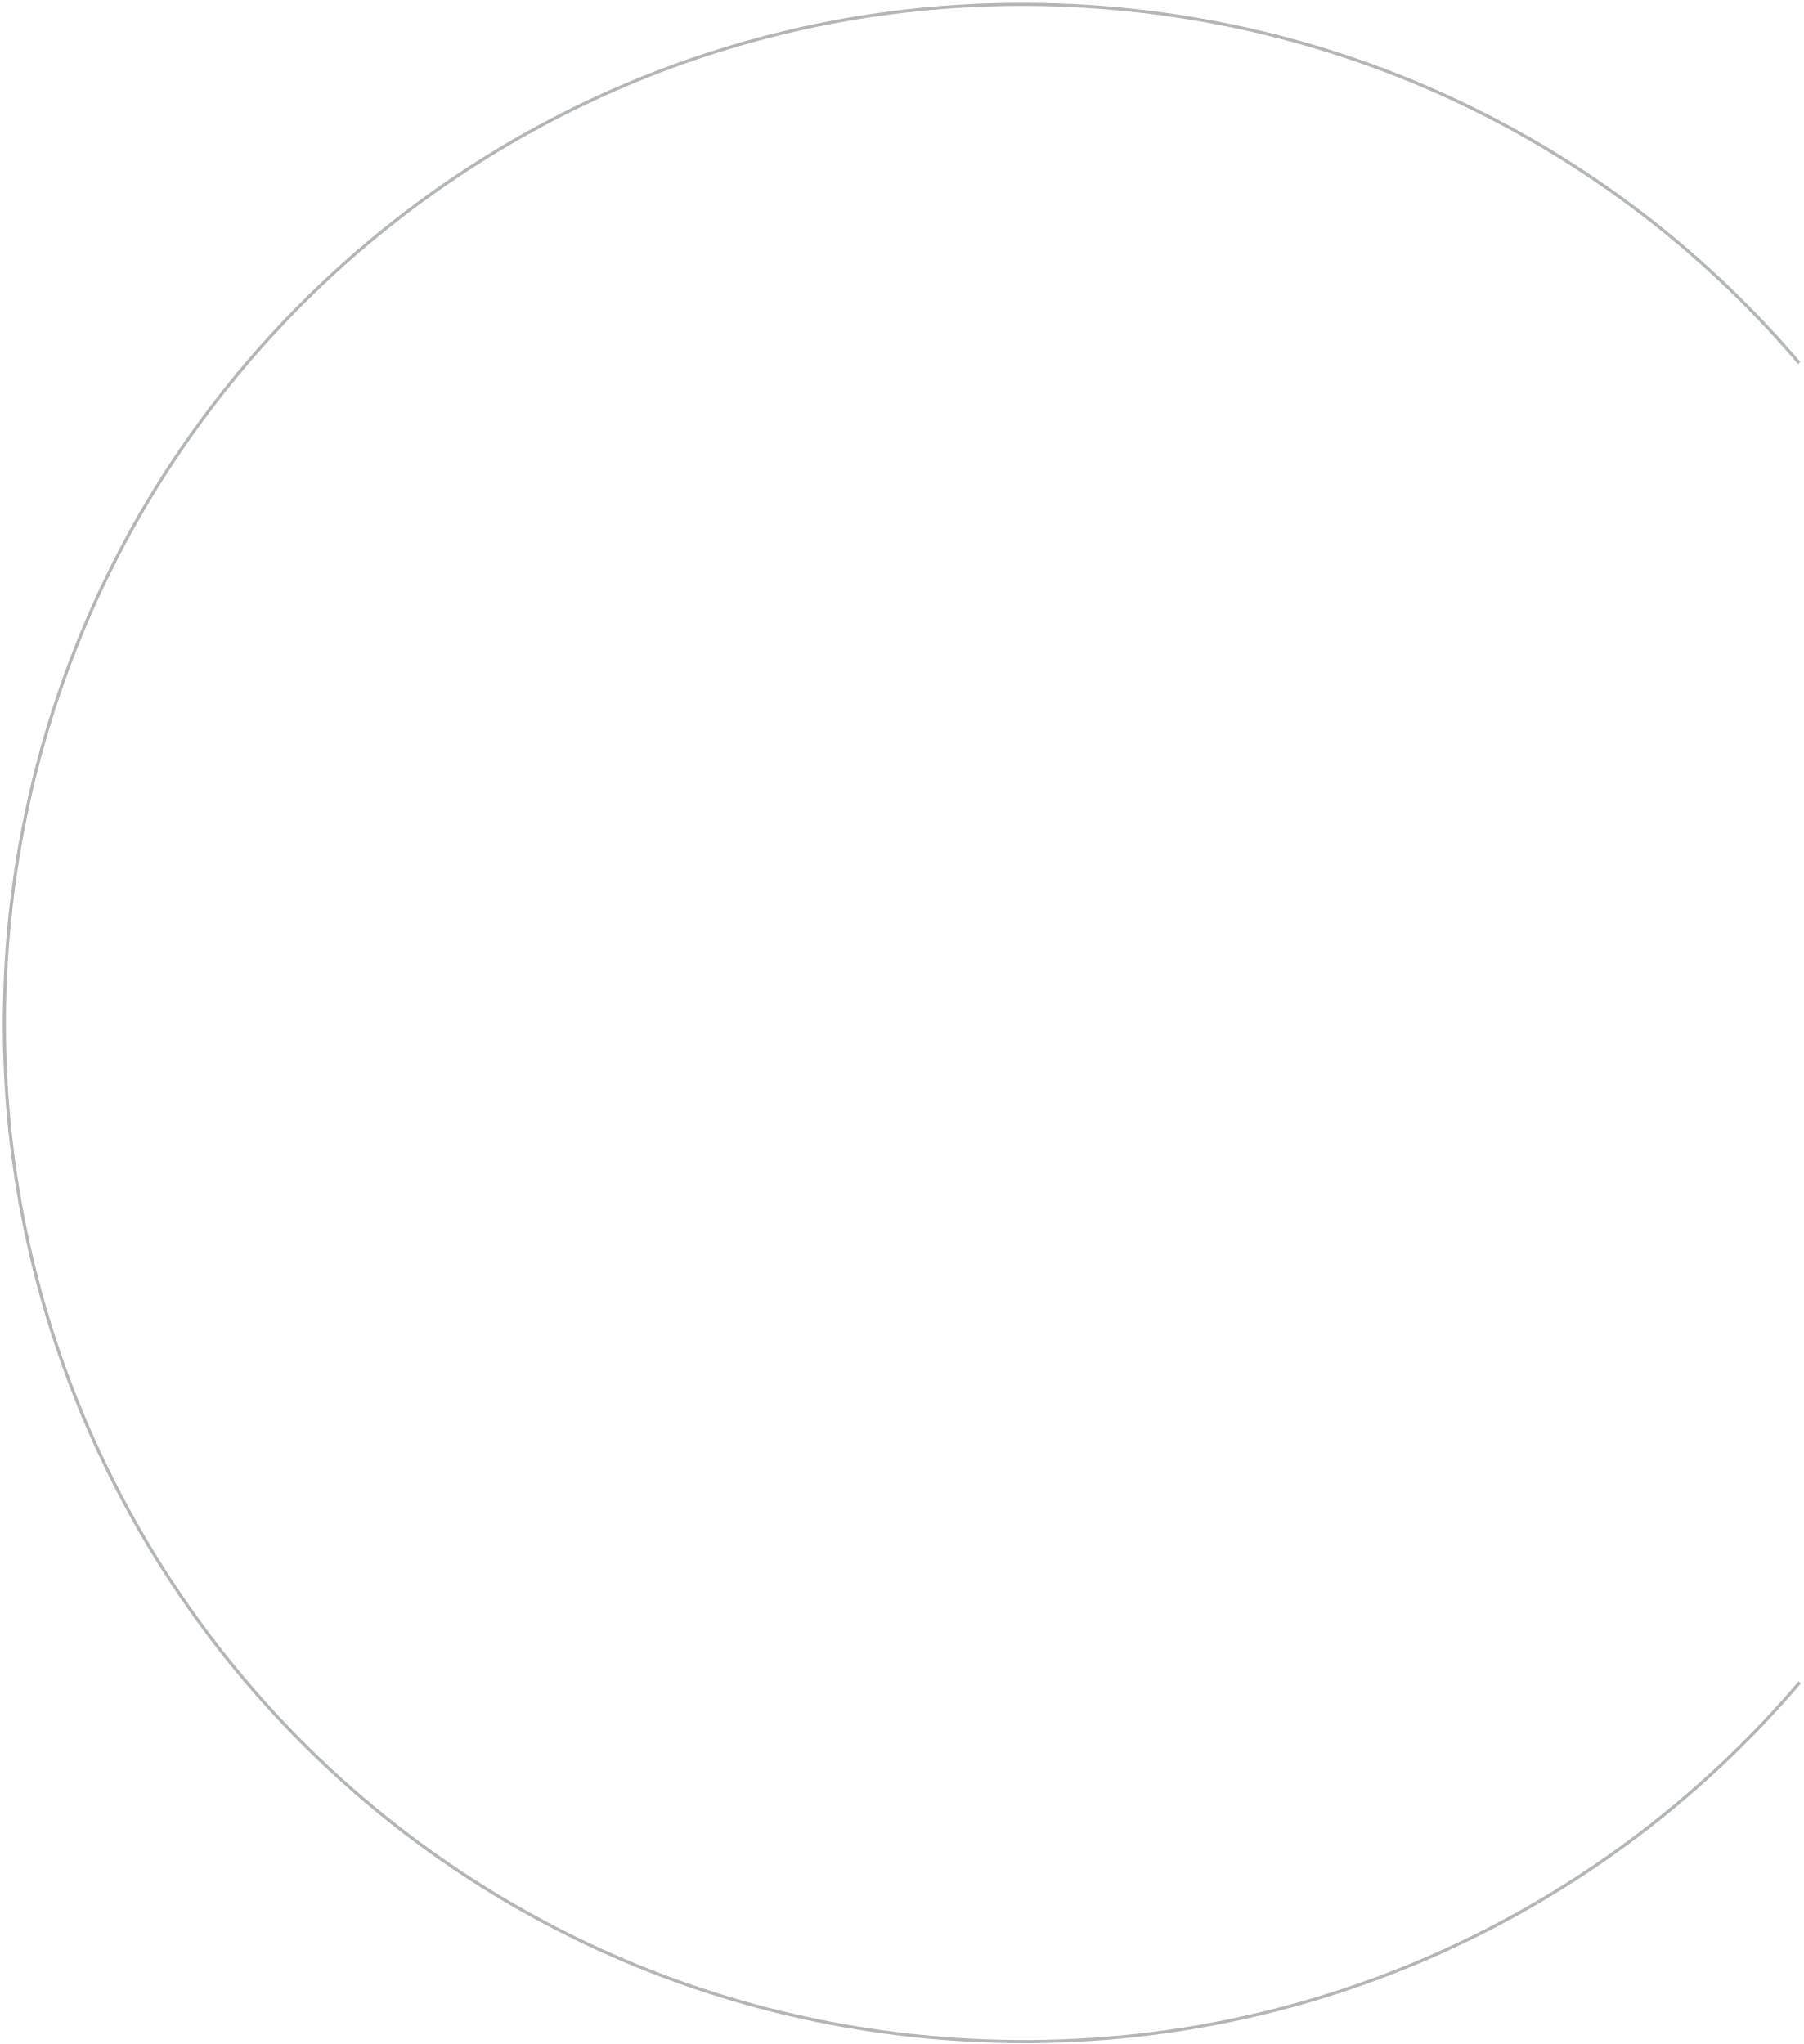
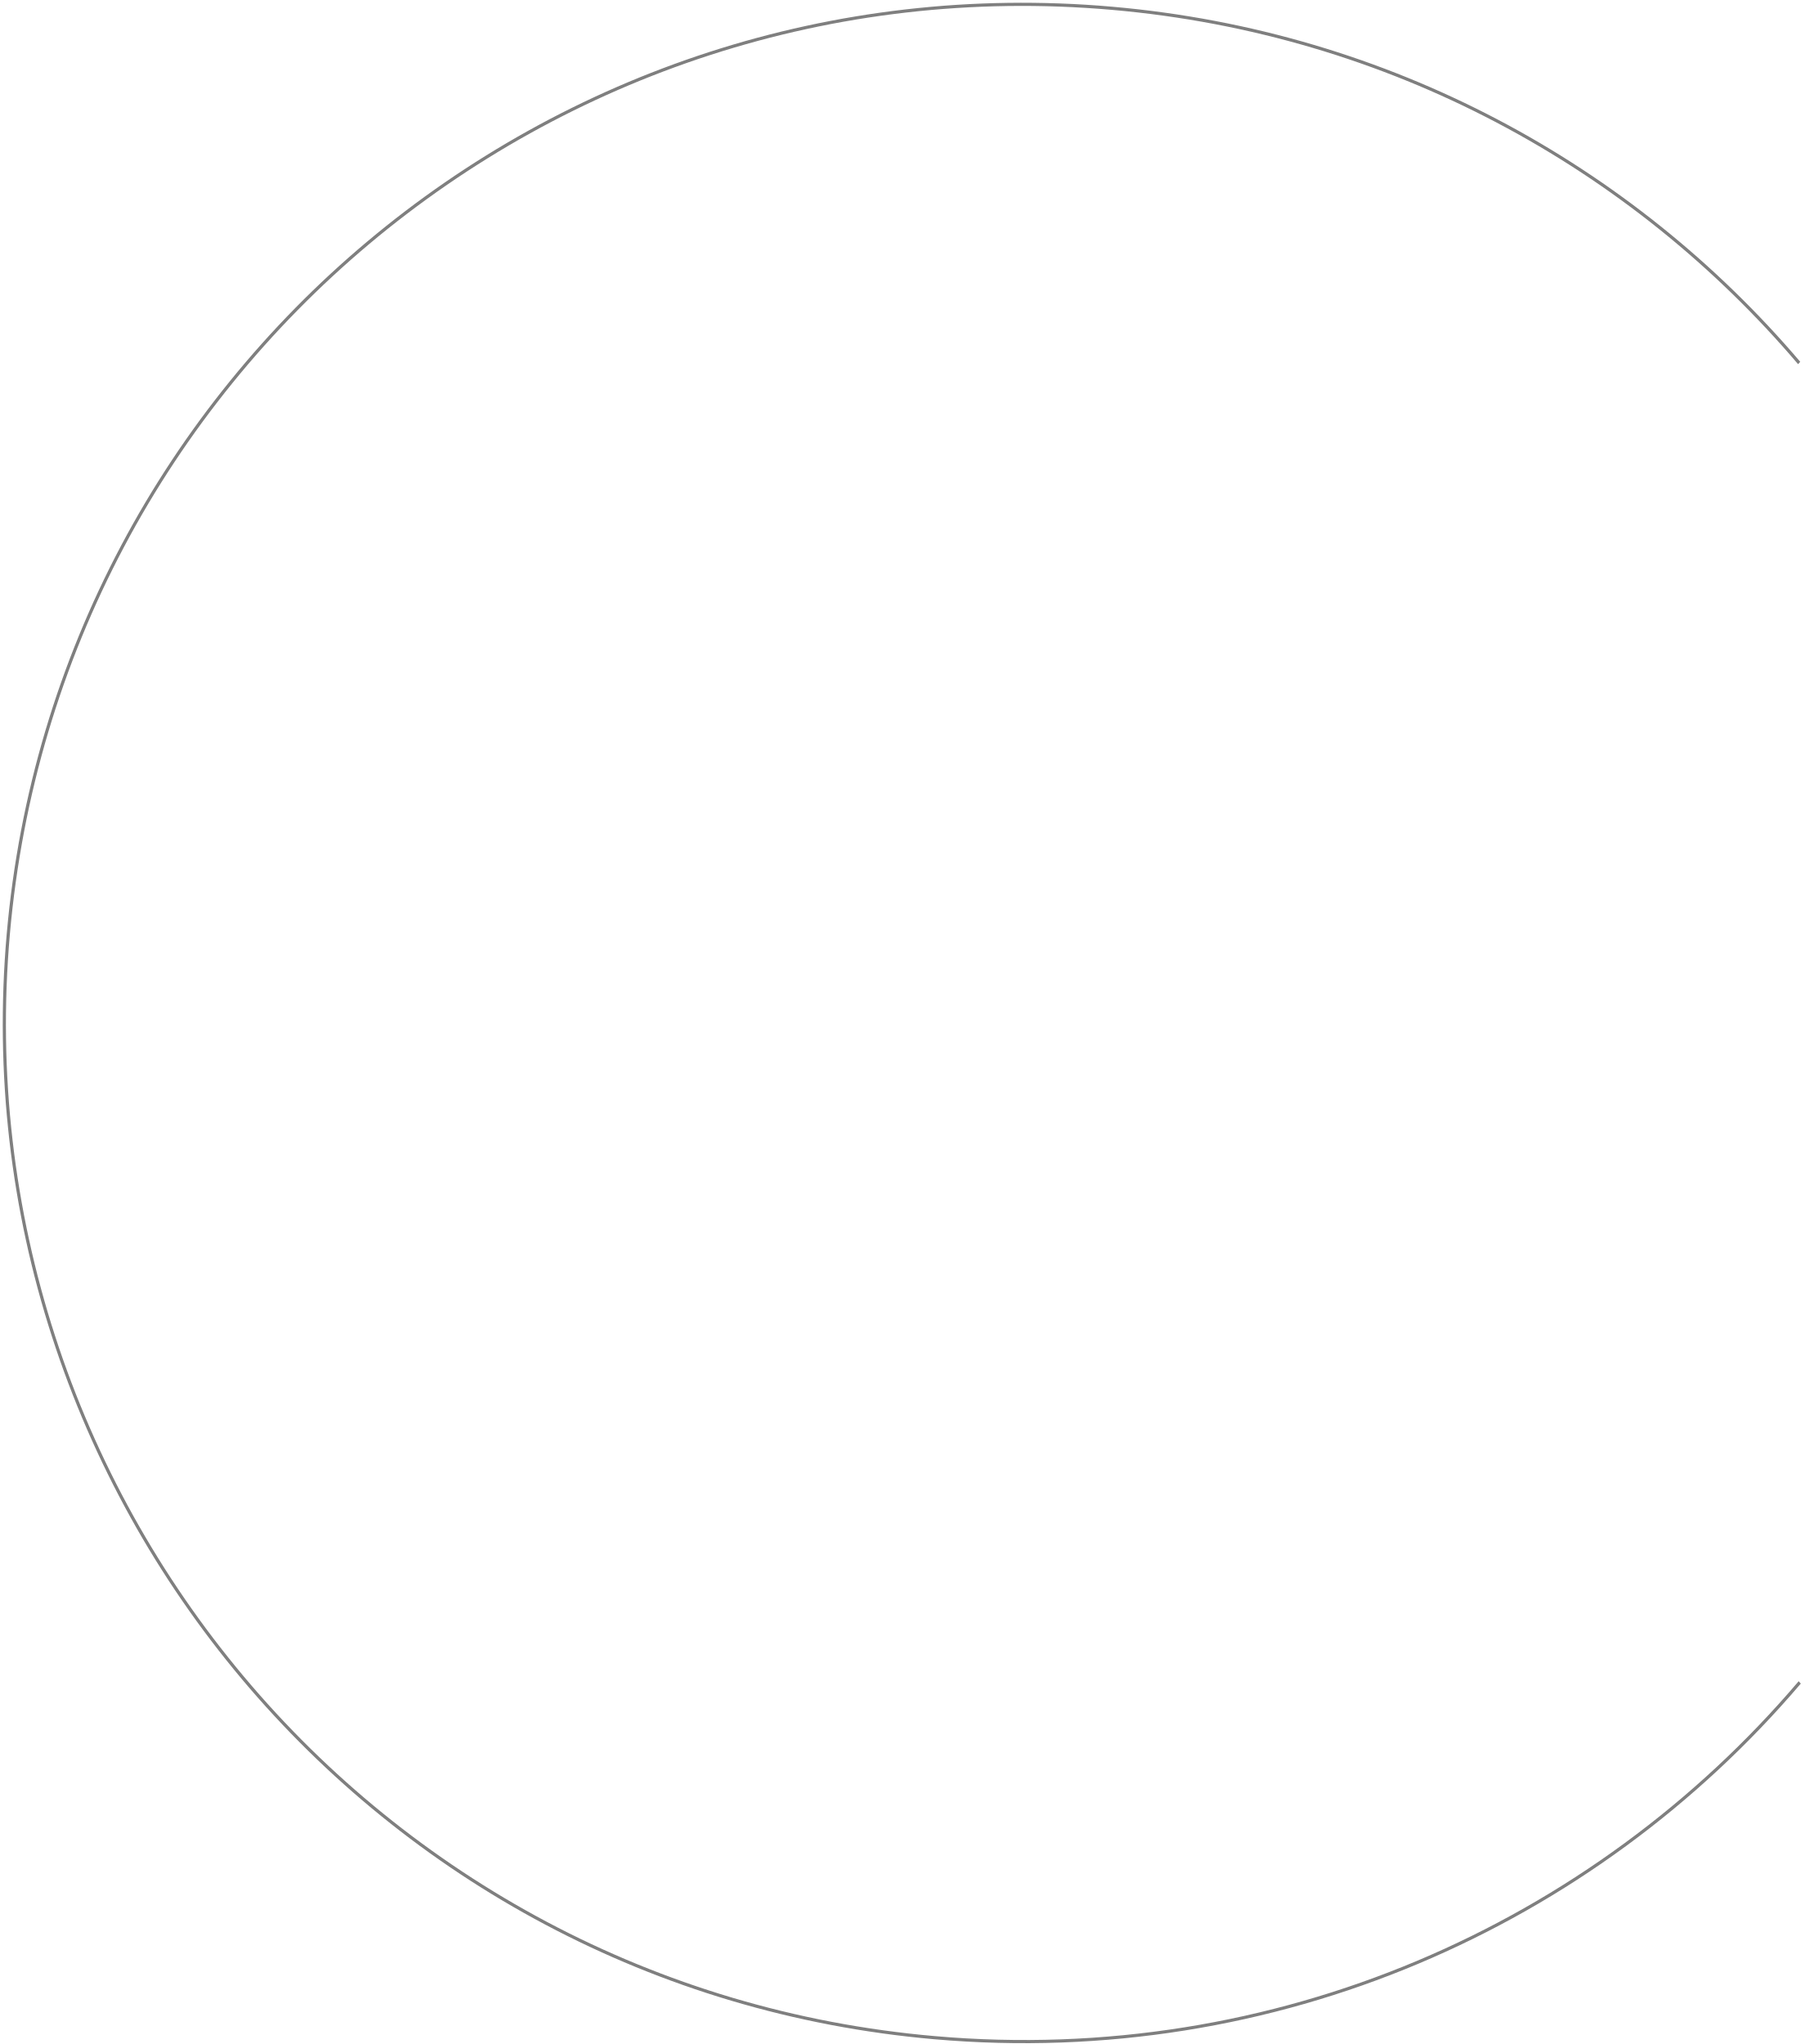
- <svg xmlns="http://www.w3.org/2000/svg" width="570" height="646" viewBox="0 0 570 646" fill="none">
-   <path opacity="0.5" fill-rule="evenodd" clip-rule="evenodd" d="M568.346 531.347C568.57 531.598 568.794 531.849 569.019 532.099C503.642 608.903 403.315 653.961 295.187 644.494C117.8 628.963 -13.41 472.573 2.121 295.187C17.651 117.8 174.041 -13.41 351.428 2.12C439.308 9.815 515.855 52.081 568.84 114.345C568.615 114.595 568.391 114.845 568.167 115.096C515.343 52.969 438.997 10.791 351.341 3.117C174.504 -12.366 18.599 118.437 3.117 295.274C-12.366 472.11 118.438 628.015 295.274 643.498C403.116 652.939 503.174 607.977 568.346 531.347Z" fill="#646E73" />
+ <svg xmlns="http://www.w3.org/2000/svg" width="570" height="646" viewBox="0 0 570 646">
+   <path opacity=".5" fill-rule="evenodd" clip-rule="evenodd" d="M568.346 531.347l.673.752c-65.377 76.804-165.704 121.862-273.832 112.395C117.8 628.963-13.41 472.573 2.121 295.187 17.65 117.8 174.04-13.41 351.428 2.12c87.88 7.695 164.427 49.96 217.412 112.225l-.673.751C515.343 52.969 438.997 10.791 351.341 3.116 174.504-12.365 18.599 118.438 3.117 295.275c-15.483 176.835 115.321 332.74 292.157 348.223 107.842 9.441 207.9-35.521 273.072-112.151z" />
</svg>
